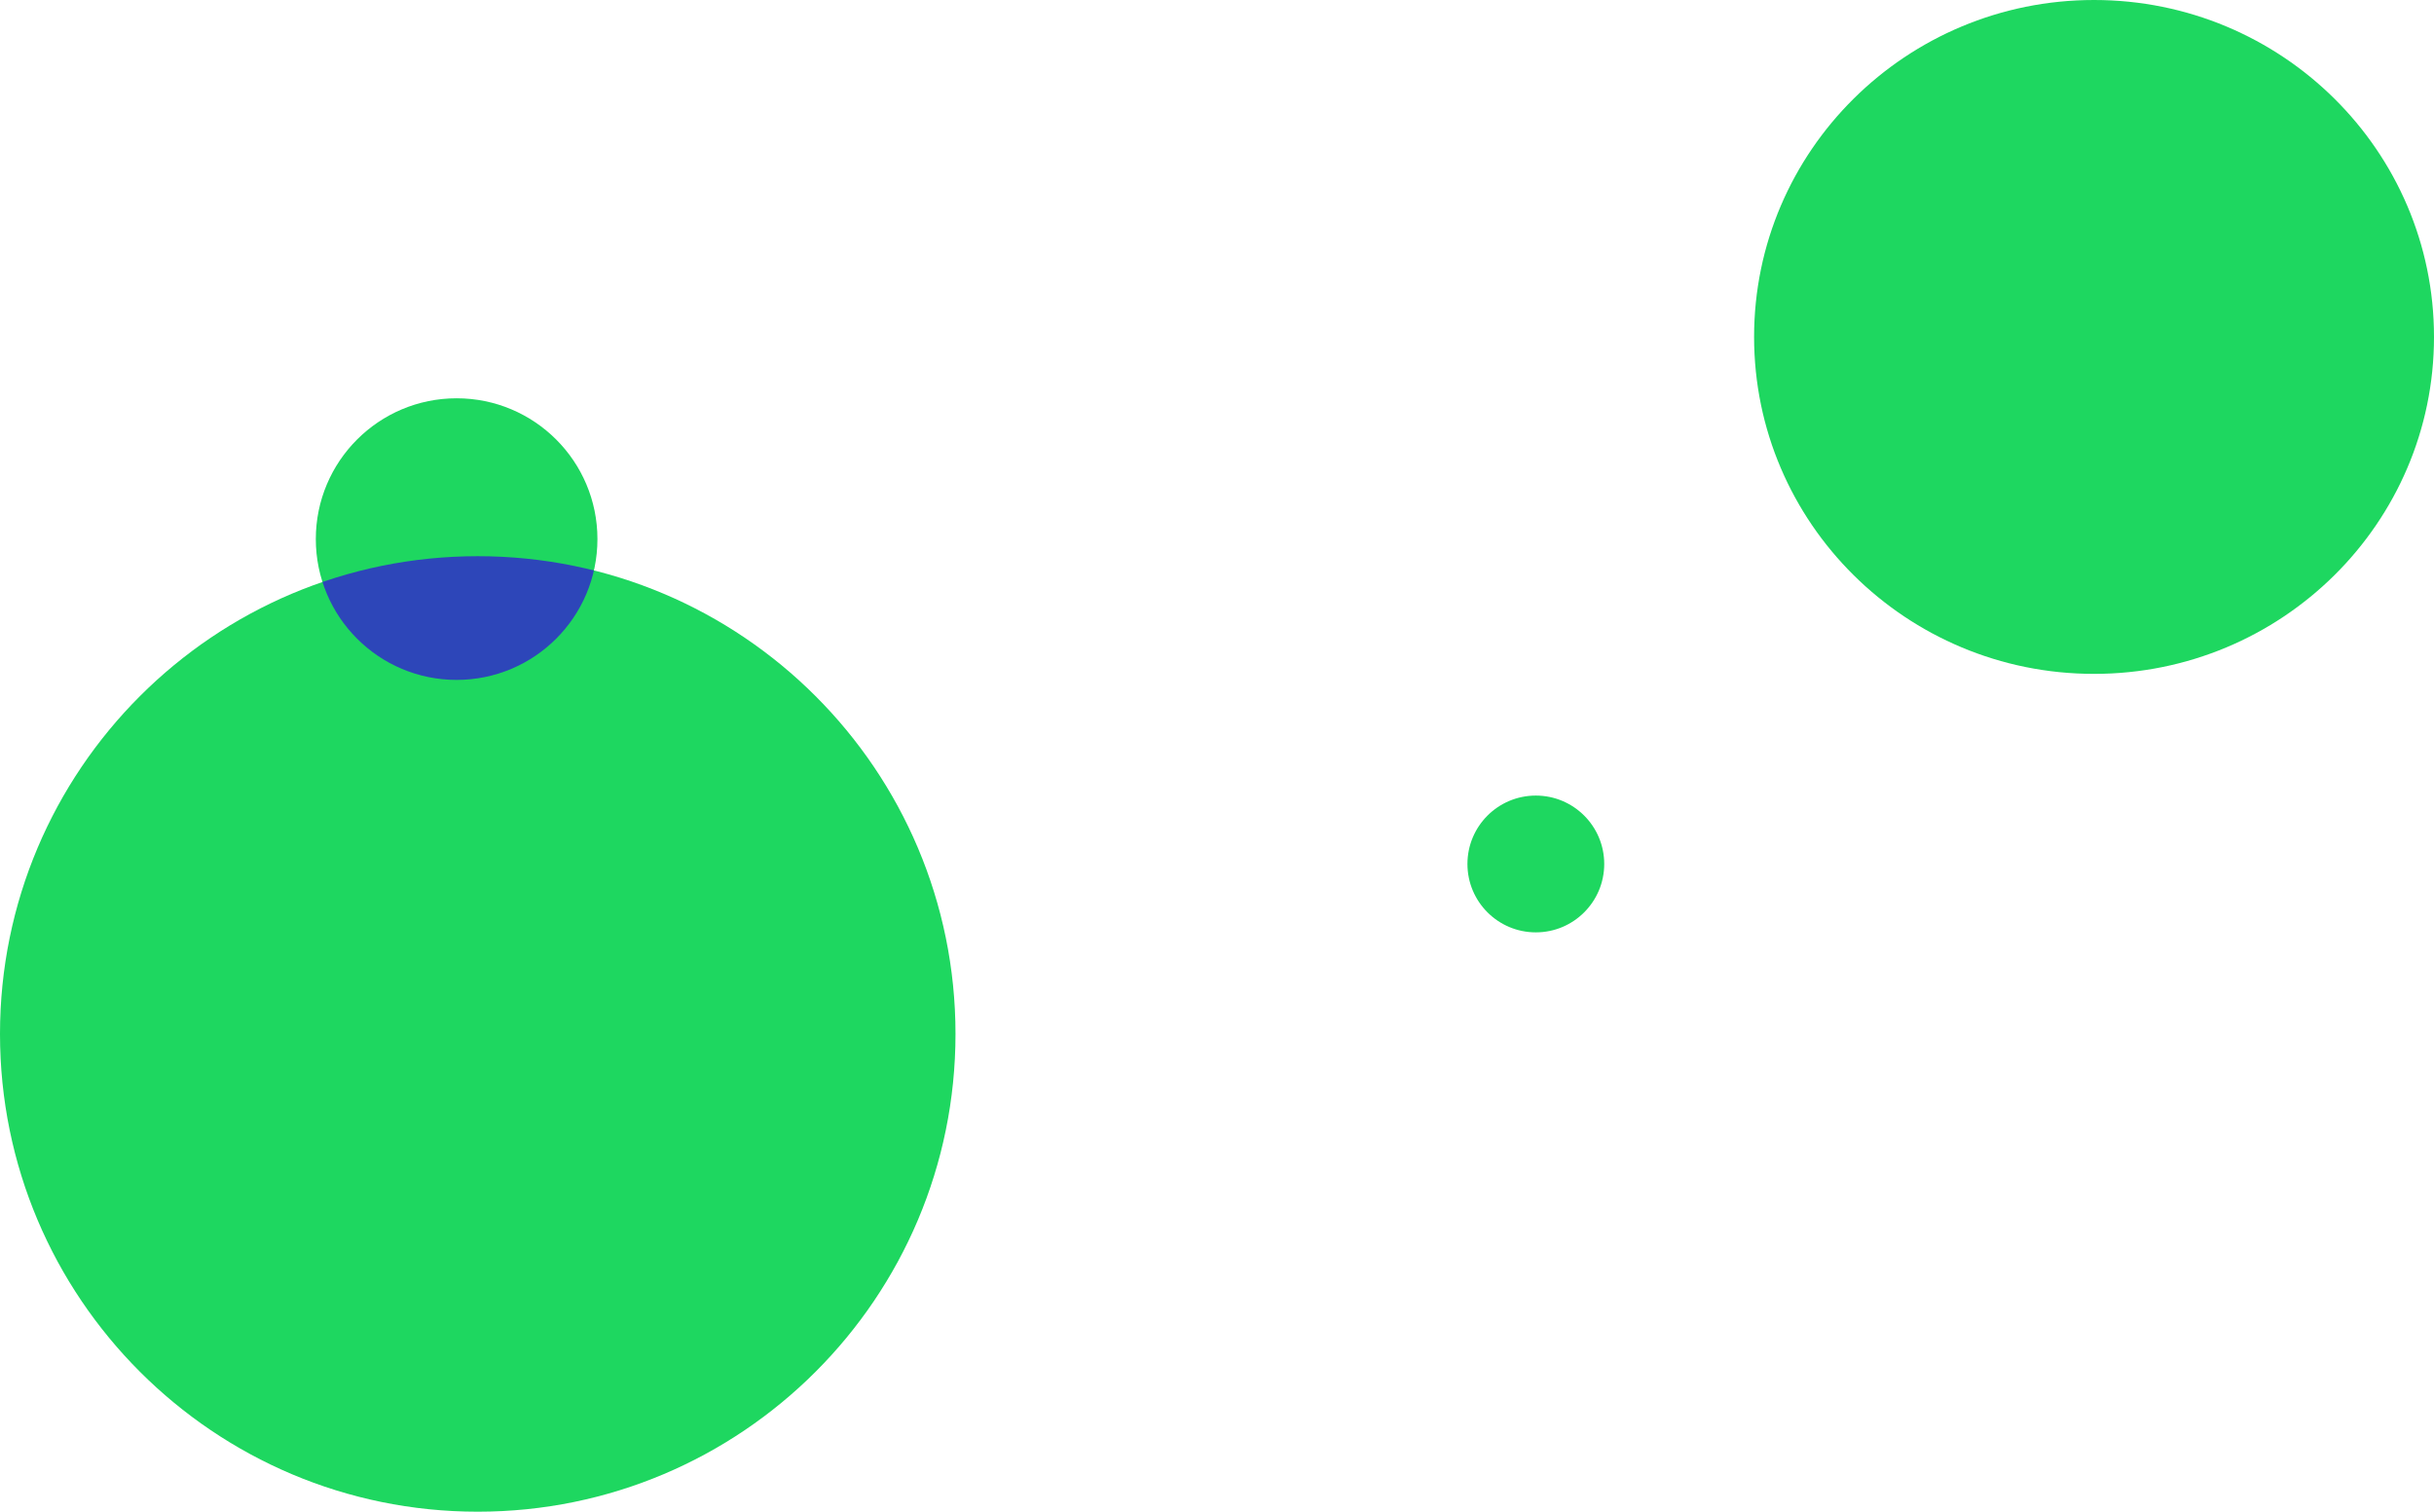
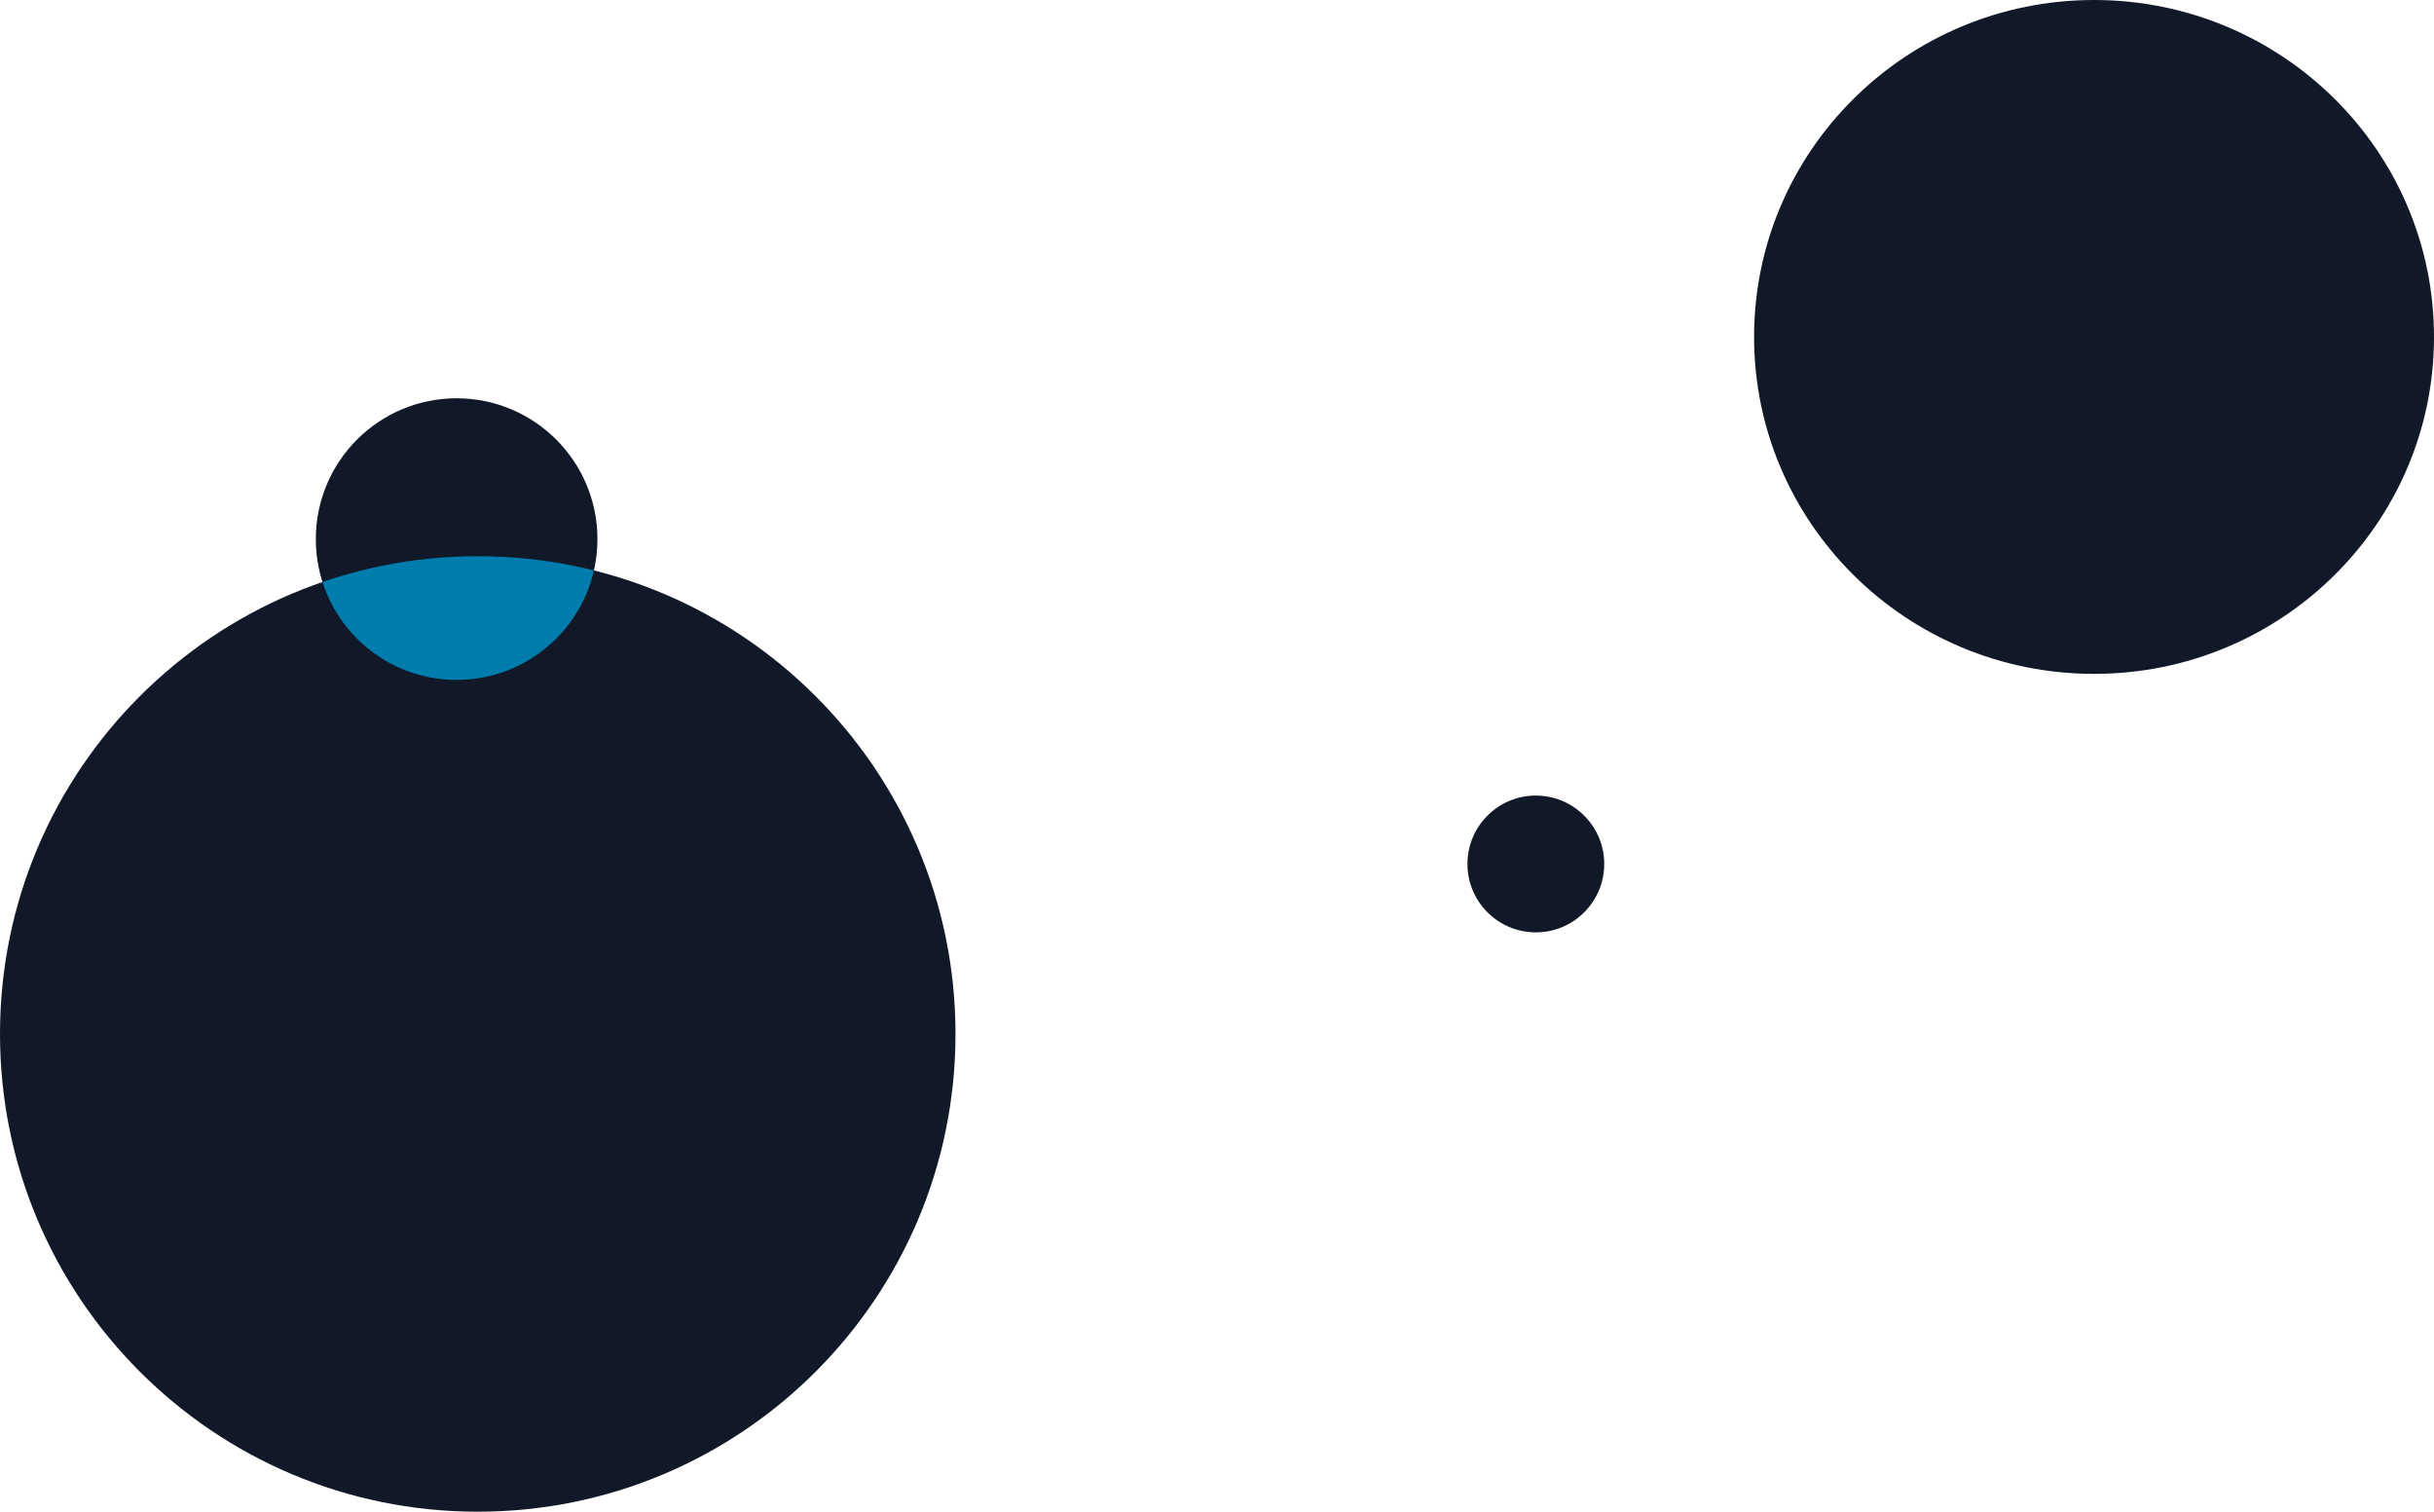
<svg xmlns="http://www.w3.org/2000/svg" width="2420" height="1503" viewBox="0 0 2420 1503" fill="none">
-   <ellipse cx="2082" cy="335" rx="338" ry="335" fill="#1ED760" />
-   <circle cx="475" cy="1028" r="475" fill="#1ED760" />
-   <circle cx="454" cy="536" r="140" fill="#1ED760" />
+   <ellipse cx="2082" cy="335" rx="338" ry="335" fill="#111827" />
+   <circle cx="475" cy="1028" r="475" fill="#111827" />
+   <circle cx="454" cy="536" r="140" fill="#111827" />
  <mask id="mask0" mask-type="alpha" maskUnits="userSpaceOnUse" x="0" y="553" width="950" height="950">
-     <circle cx="475" cy="1028" r="475" fill="#1ED760" />
+     <circle cx="475" cy="1028" r="475" fill="#111827" />
  </mask>
  <g mask="url(#mask0)">
-     <circle cx="454" cy="536" r="140" fill="#2D46B9" />
+     <circle cx="454" cy="536" r="140" fill="#007CAD" />
  </g>
-   <circle cx="1527" cy="859" r="68" fill="#1ED760" />
+   <circle cx="1527" cy="859" r="68" fill="#111827" />
</svg>
